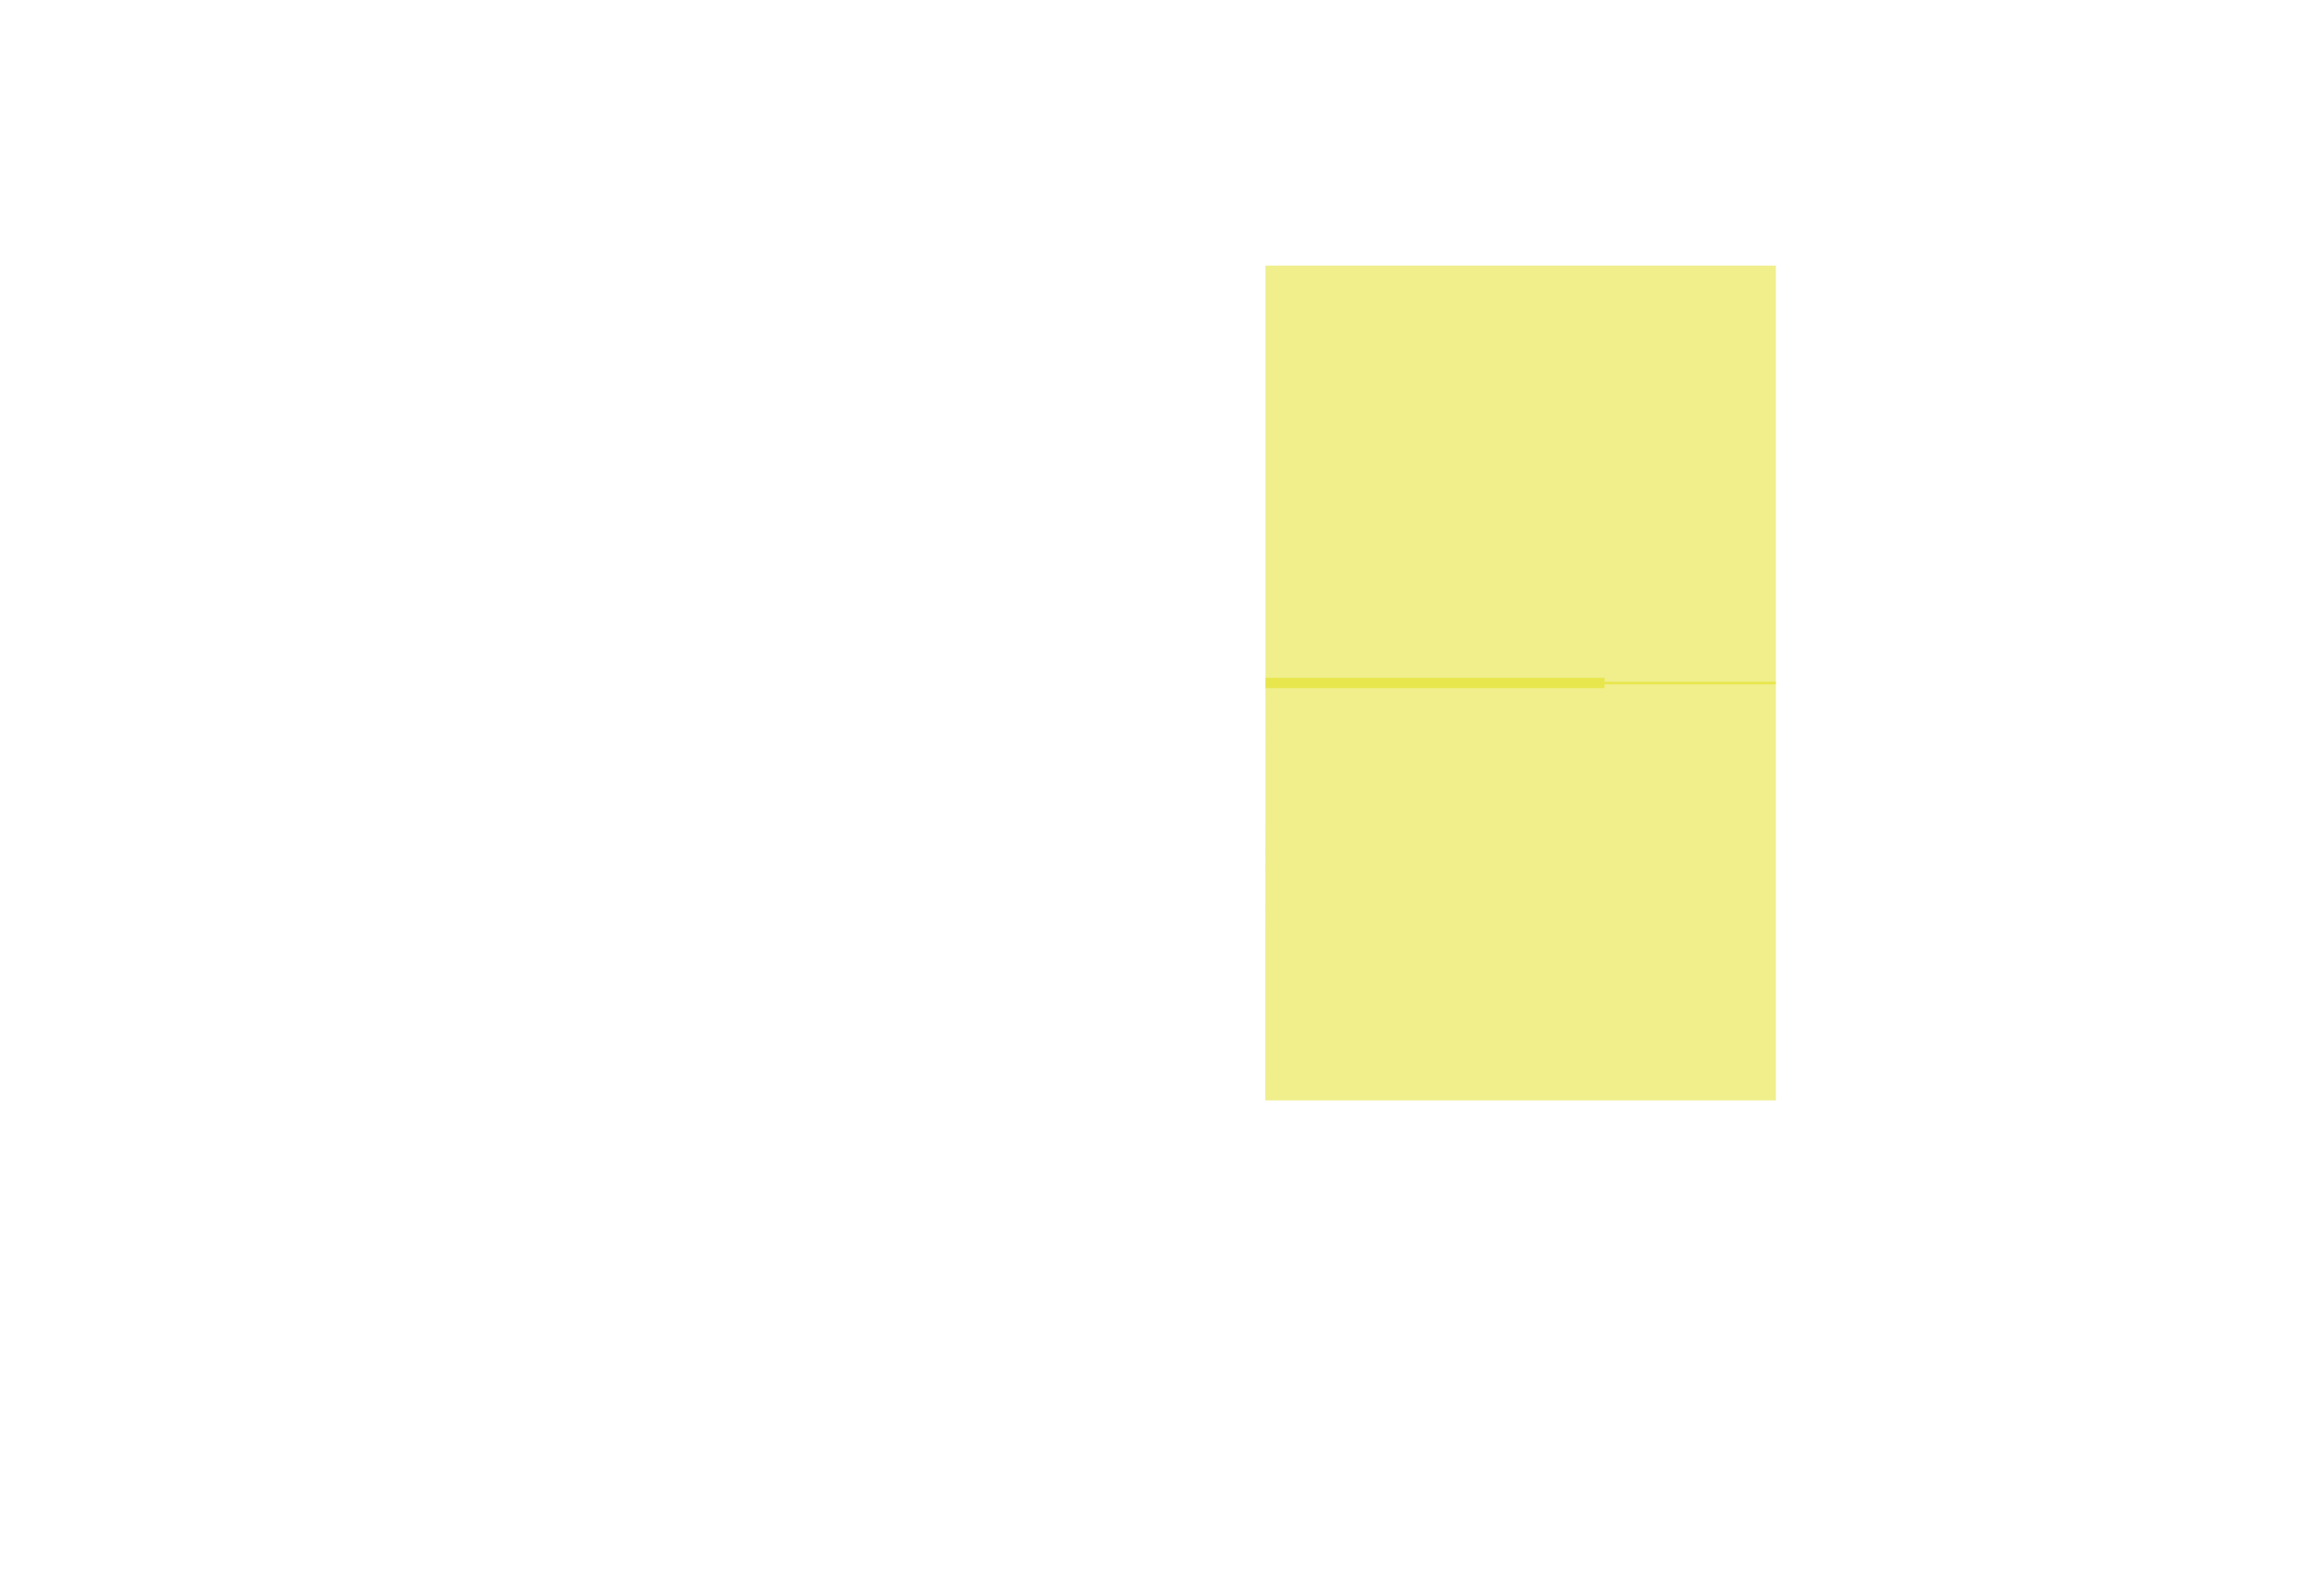
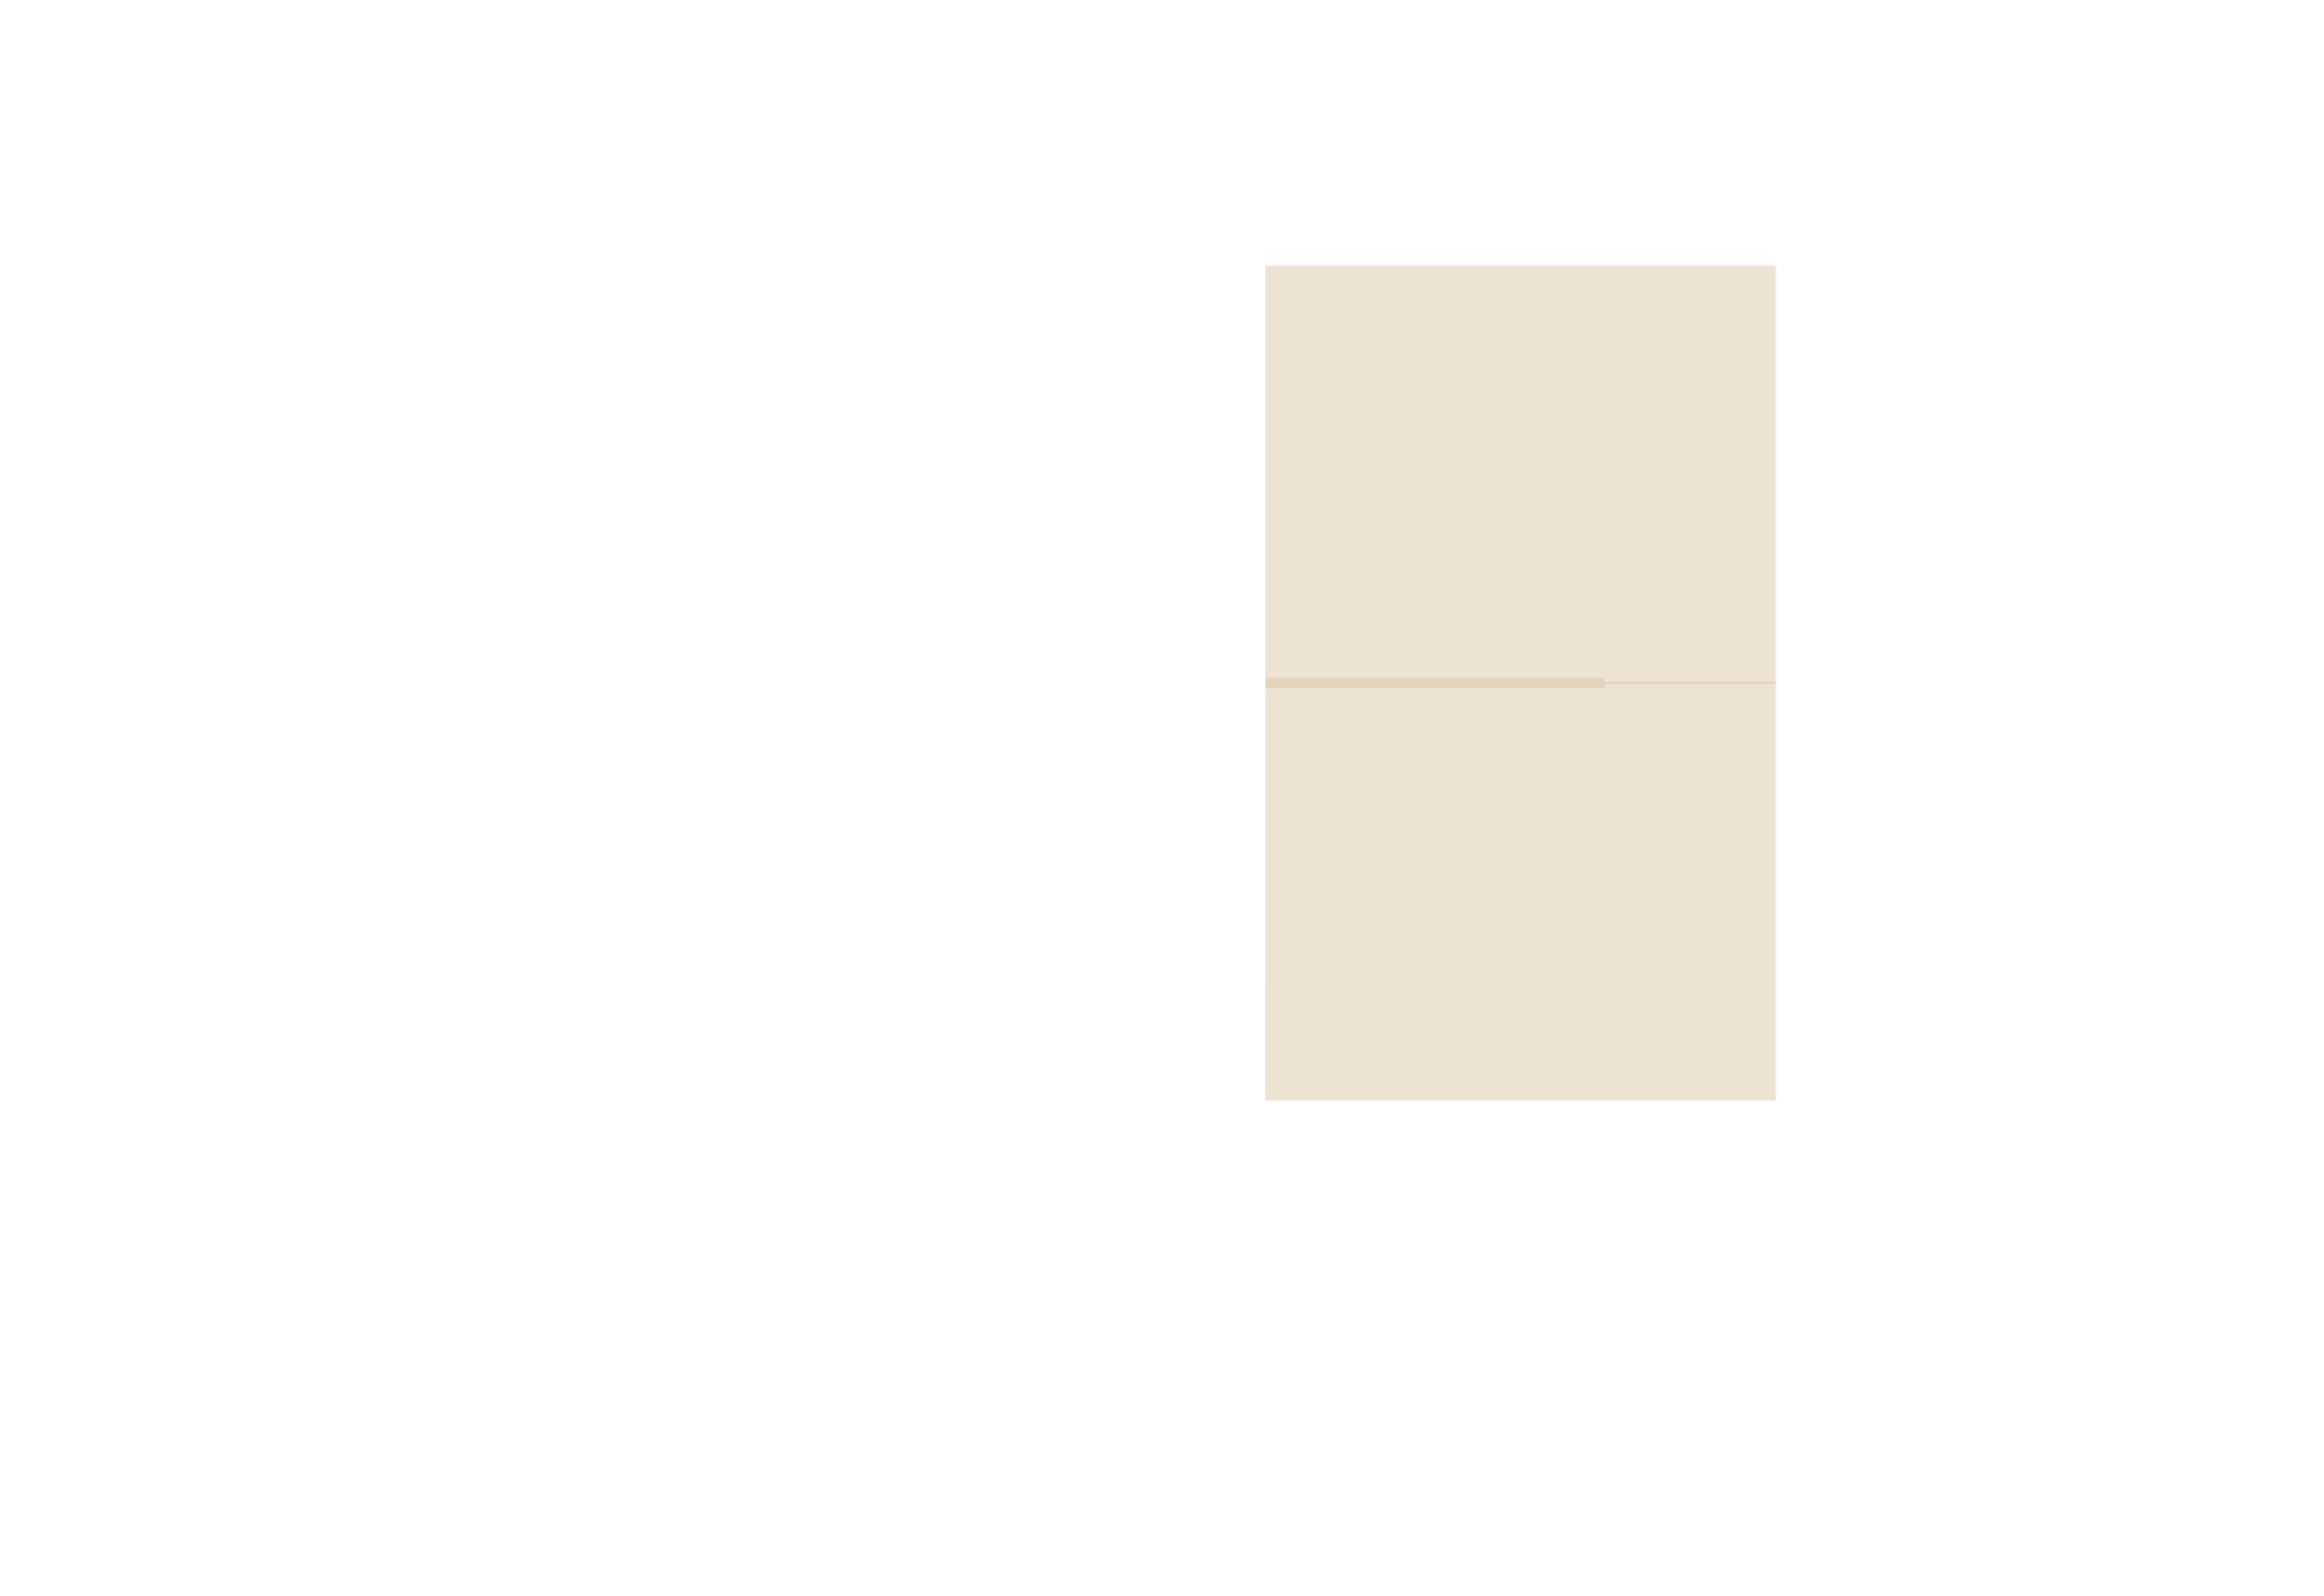
<svg xmlns="http://www.w3.org/2000/svg" id="A_6NP" data-name="A/6NP" viewBox="0 0 1340 920">
  <g id="_02" data-name="02">
-     <polygon id="emittor" points="729.549 634.523 1023.945 634.523 1023.945 393.085 925.149 393.085 925.149 390.835 729.653 390.835 729.549 634.523" fill="#dddc00" opacity="0.45" />
+     <polygon id="emittor" points="729.549 634.523 1023.945 634.523 1023.945 393.085 925.149 393.085 925.149 390.835 729.653 390.835 729.549 634.523" fill="#d8c19e" opacity="0.45" />
  </g>
  <g id="_01" data-name="01">
-     <polygon id="emittor-2" data-name="emittor" points="1023.945 153.147 729.653 153.147 729.653 396.835 925.149 396.835 925.096 394.585 1023.945 394.585 1023.945 153.147" fill="#dddc00" opacity="0.45" />
+     <polygon id="emittor-2" data-name="emittor" points="1023.945 153.147 729.653 153.147 729.653 396.835 925.149 396.835 925.096 394.585 1023.945 394.585 1023.945 153.147" fill="#d8c19e" opacity="0.45" />
  </g>
  <rect width="1340" height="920" fill="none" />
</svg>
